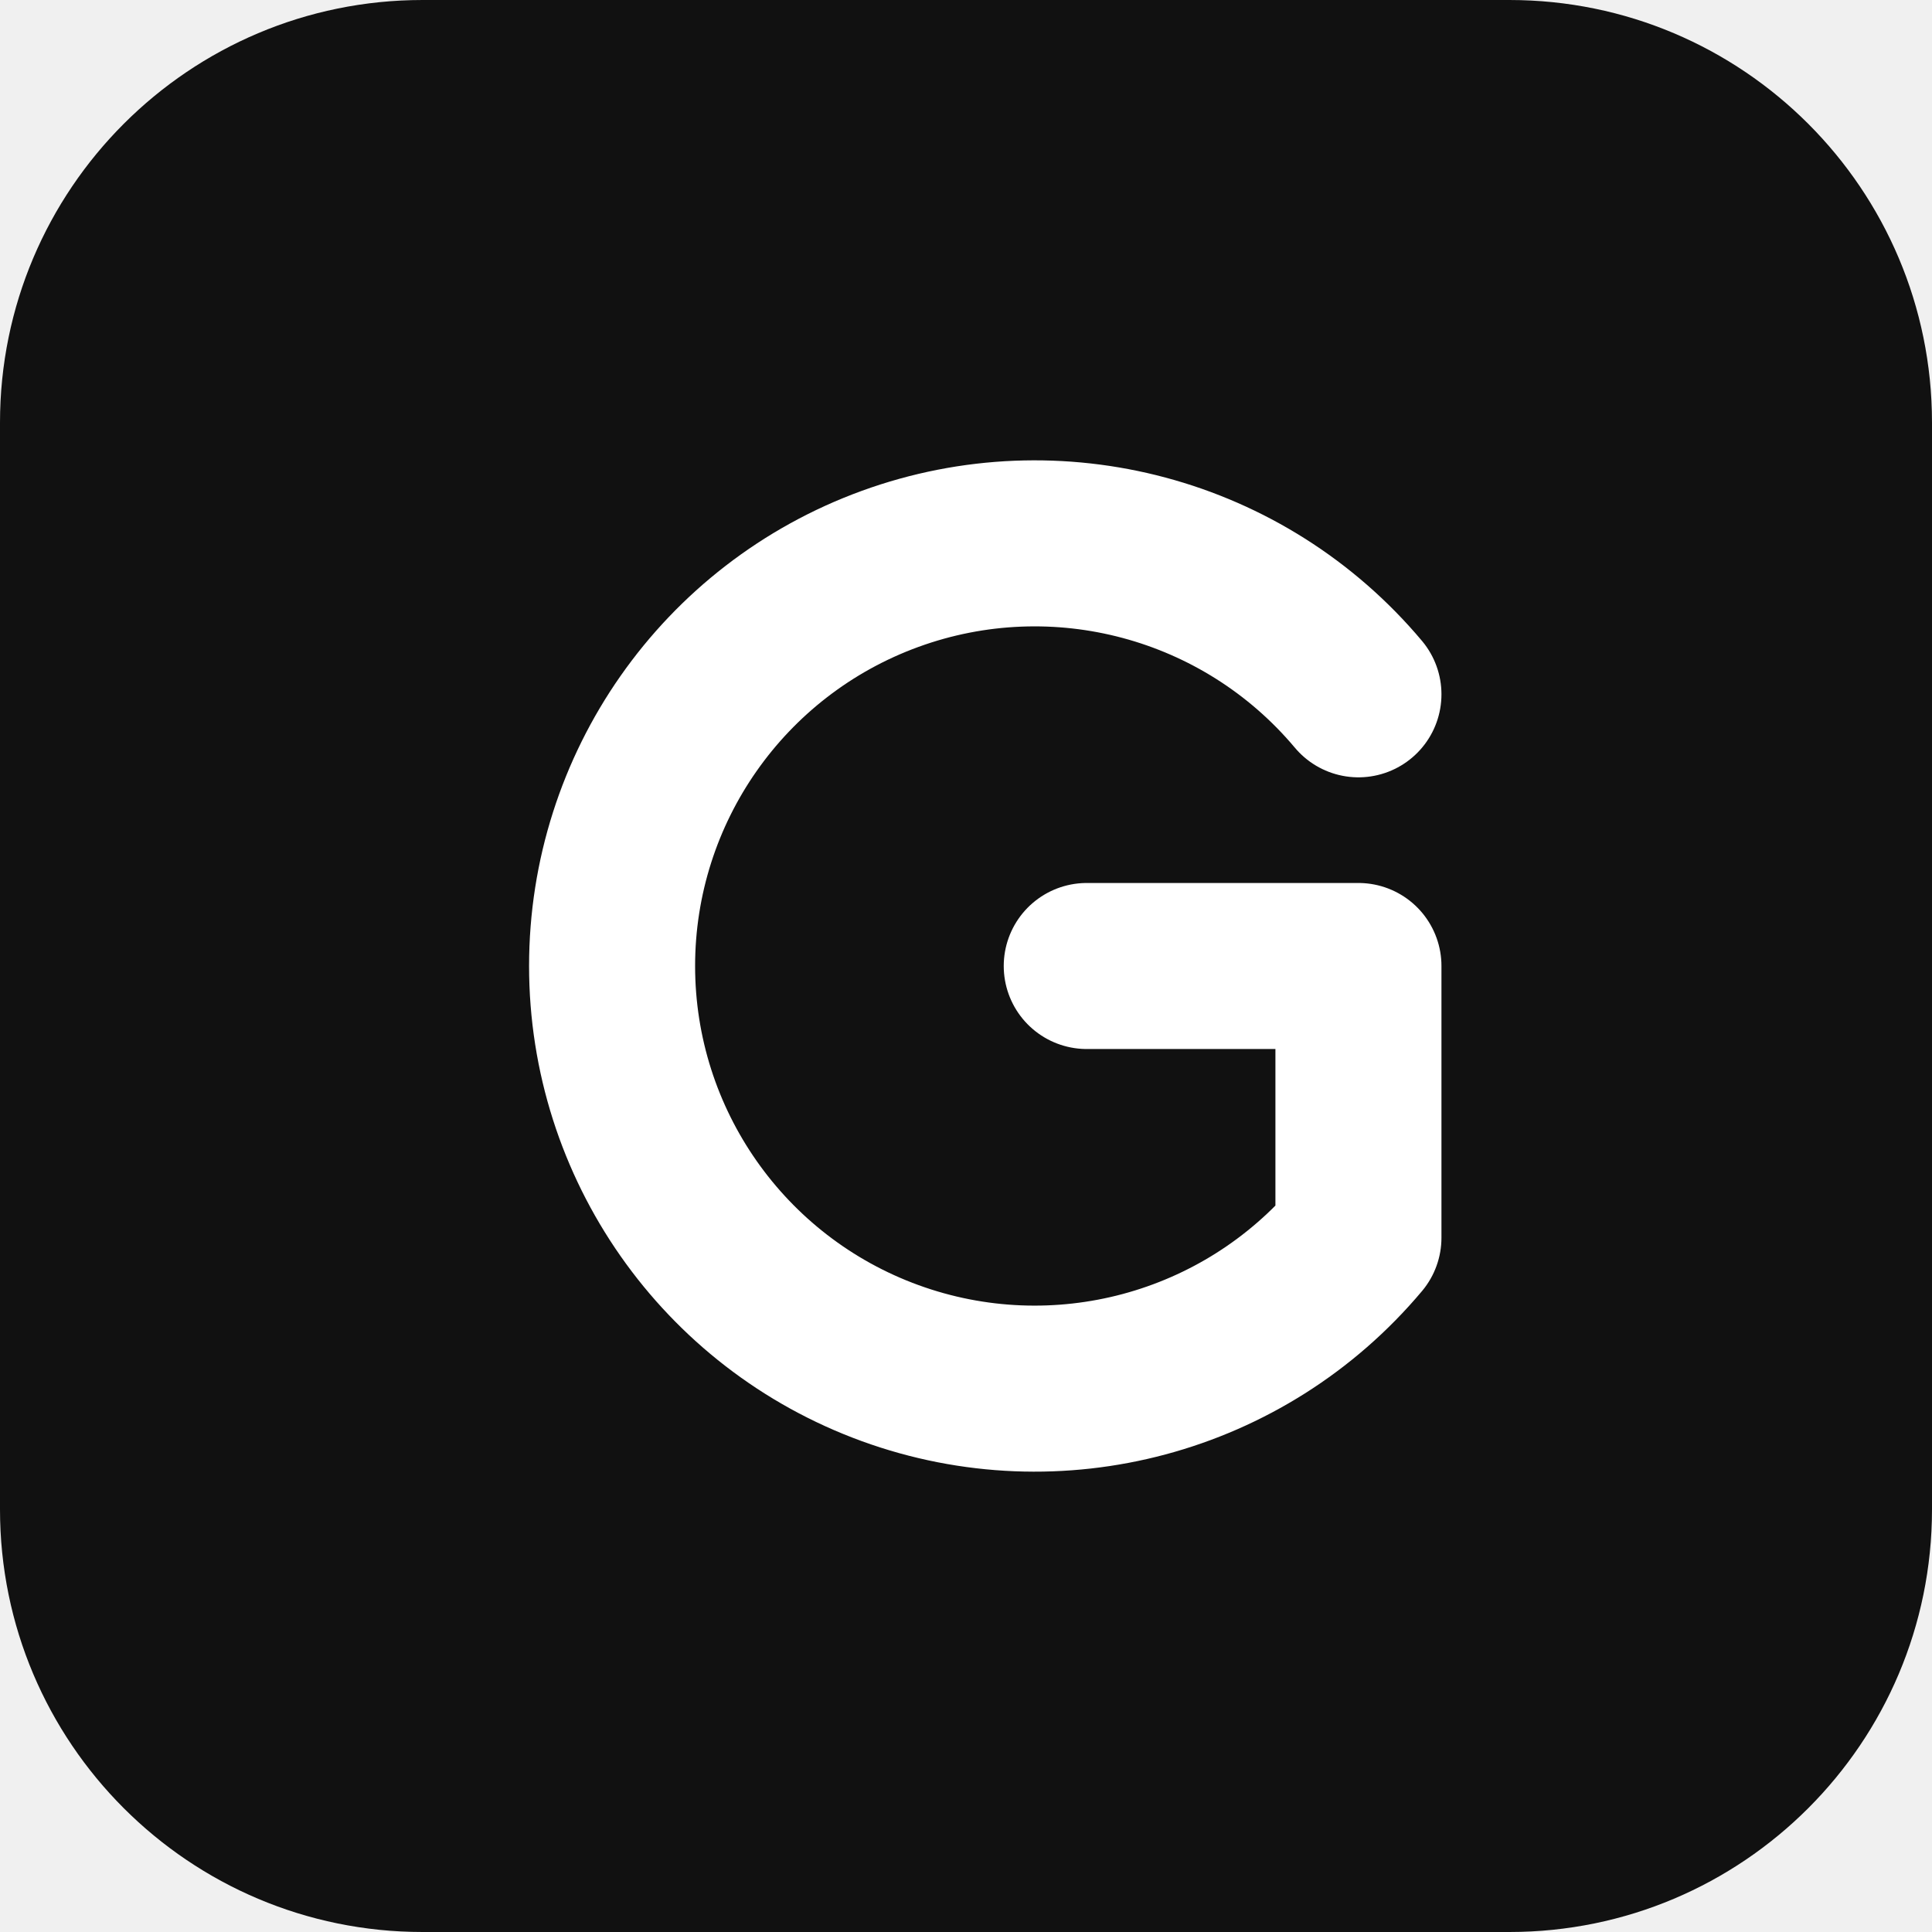
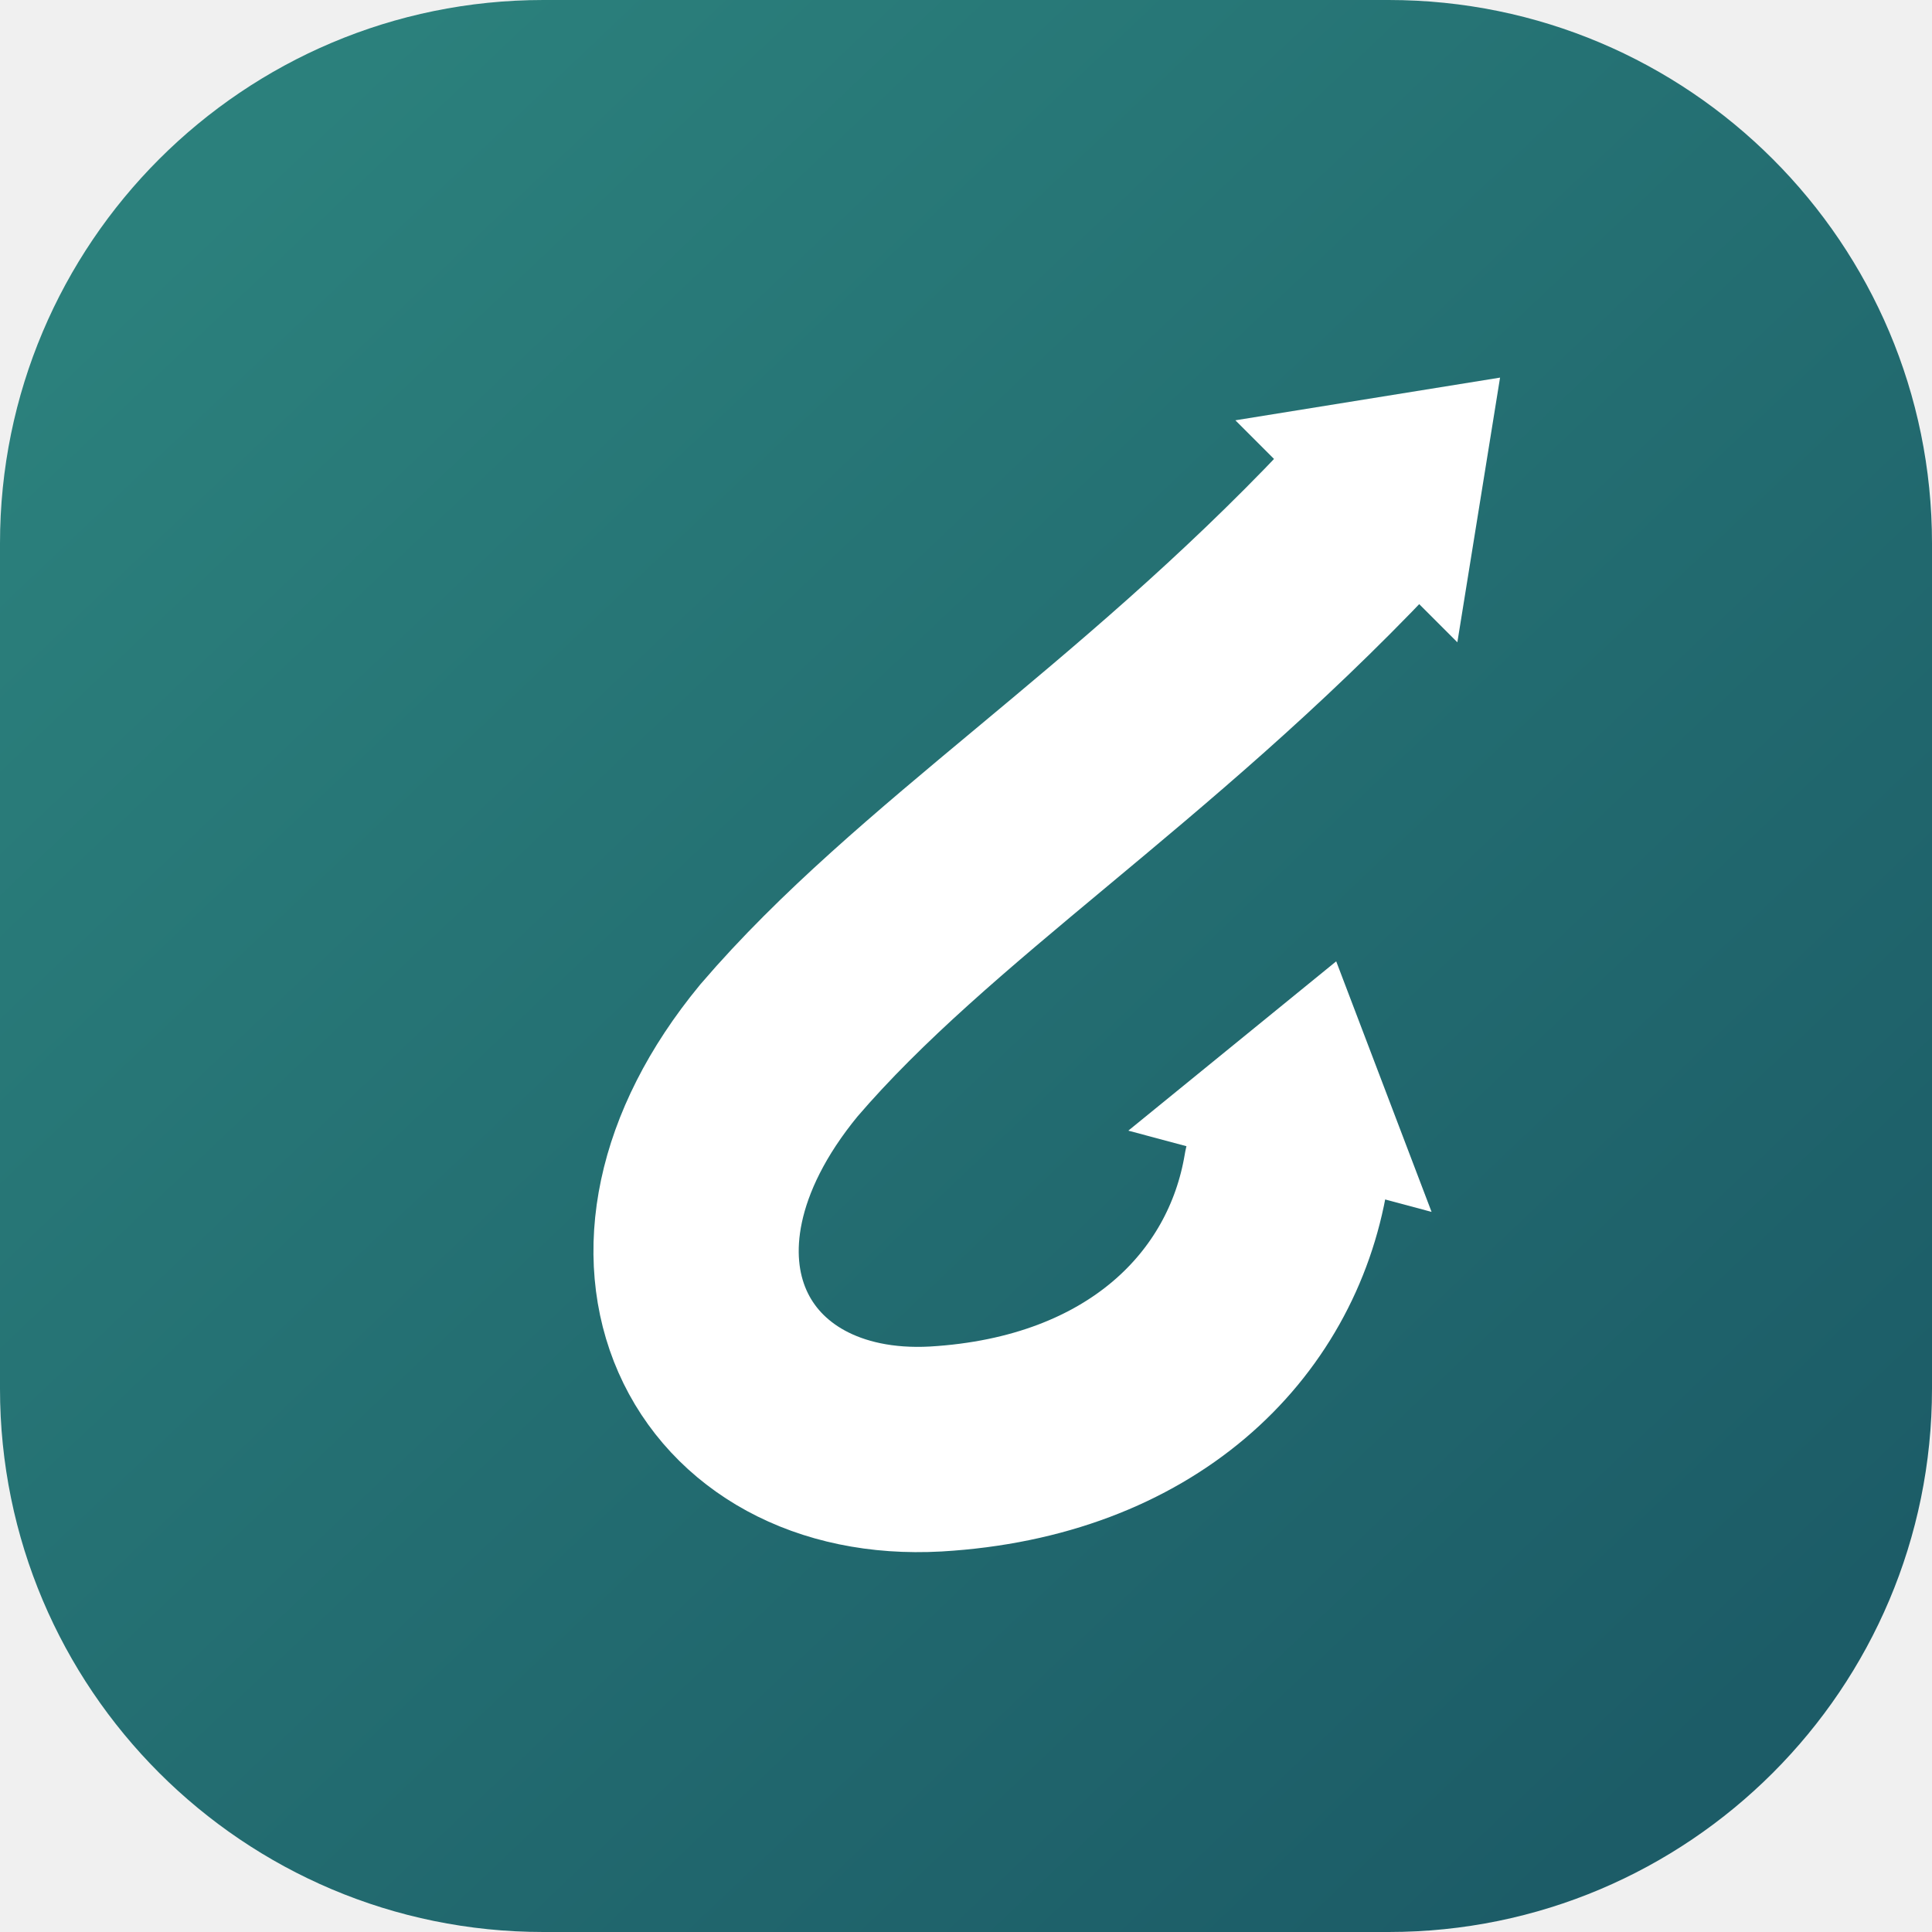
- <svg xmlns="http://www.w3.org/2000/svg" viewBox="0 0 64 64" role="img" aria-label="Globerce">
-   <rect width="64" height="64" rx="14" fill="#111111" />
-   <path d="M45 23A14 14 0 1 0 45 41V32H36" fill="none" stroke="#ffffff" stroke-width="5.5" stroke-linecap="round" stroke-linejoin="round" />
+ <svg xmlns="http://www.w3.org/2000/svg" viewBox="0 0 32 32">
+   <defs>
+     <linearGradient id="fondo" x1="0.12" y1="0.1" x2="0.88" y2="0.9">
+       <stop offset="0" stop-color="#2B807C" />
+       <stop offset="1" stop-color="#1C5C67" />
+     </linearGradient>
+   </defs>
+   <rect width="32" height="32" rx="9" fill="url(#fondo)" />
+   <g transform="translate(4 4) scale(0.2)">
+     <path d="M 98,22 C 80,41 62,52 50,66 C 36,83 45,100 63,99 C 80,98 90,88 92,76" fill="none" stroke="#fff" stroke-width="17" stroke-linecap="round" transform="translate(-5.5,1)" />
+     <g fill="#fff" transform="translate(-5.5,1)">
+       <polygon points="0,-13 18,0 0,13" transform="translate(97,23) rotate(-45)" />
+       <polygon points="0,-13 18,0 0,13" transform="translate(91.5,76) rotate(-75)" />
+     </g>
+   </g>
</svg>
